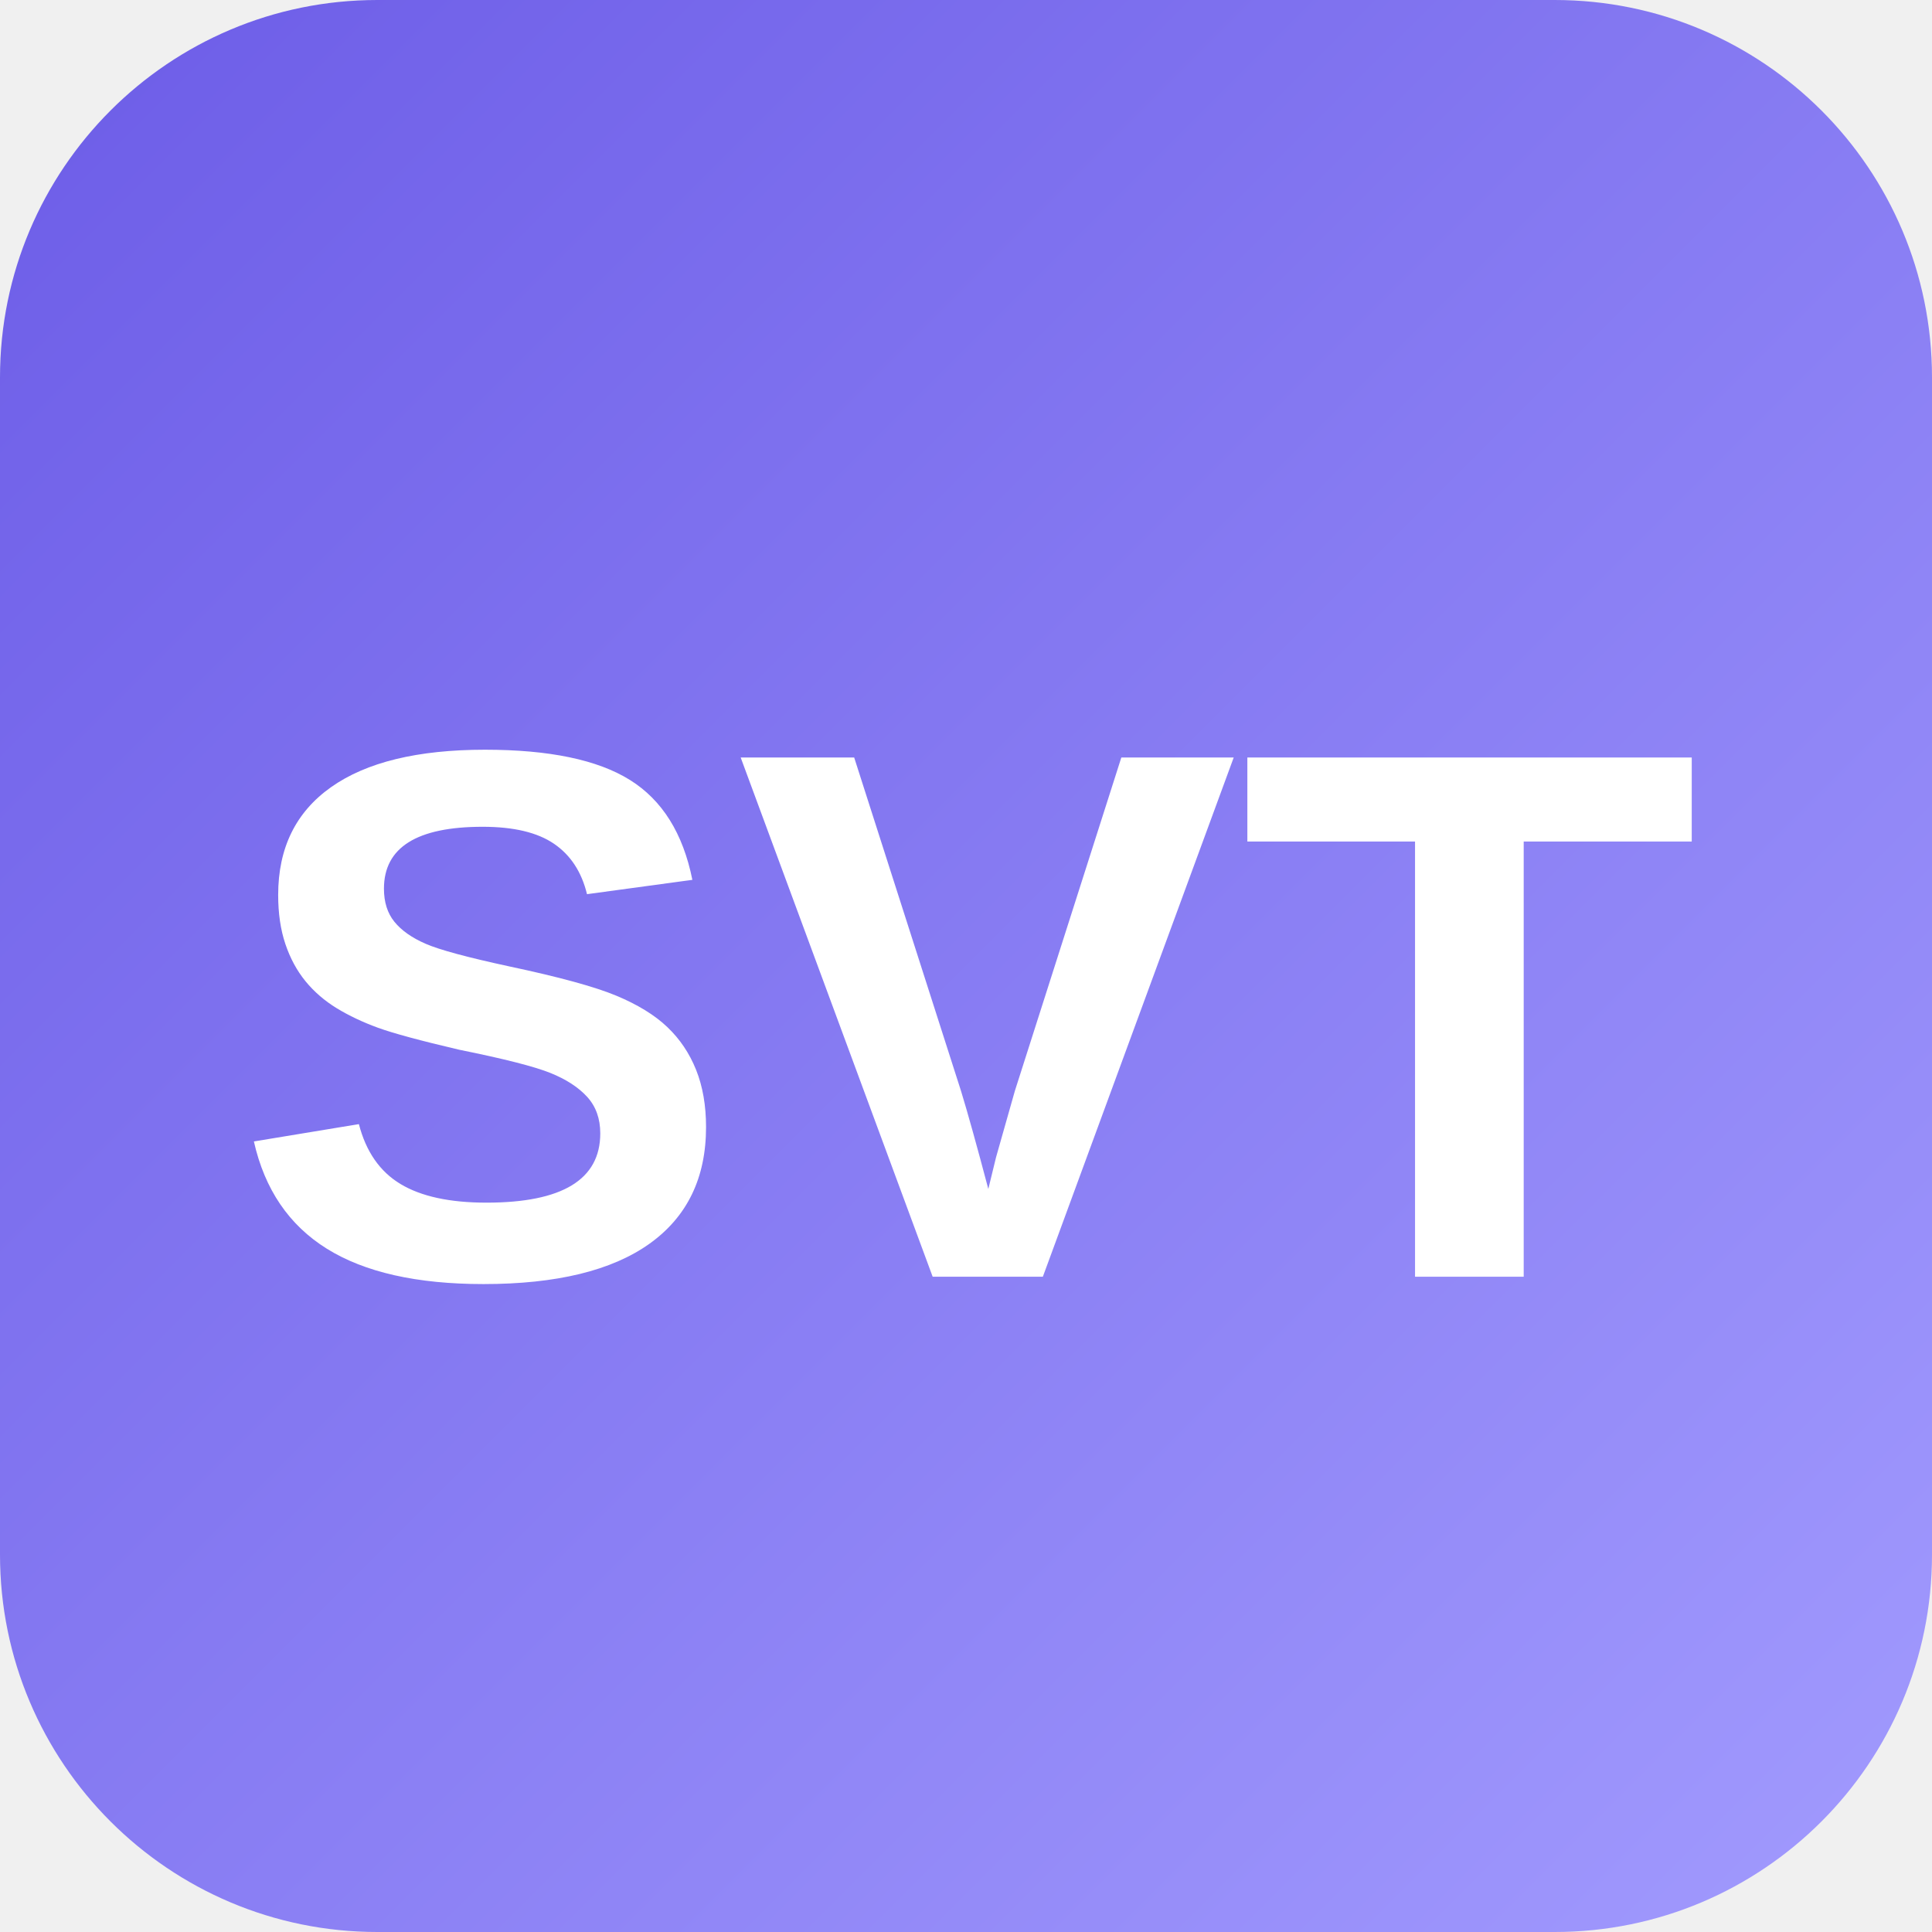
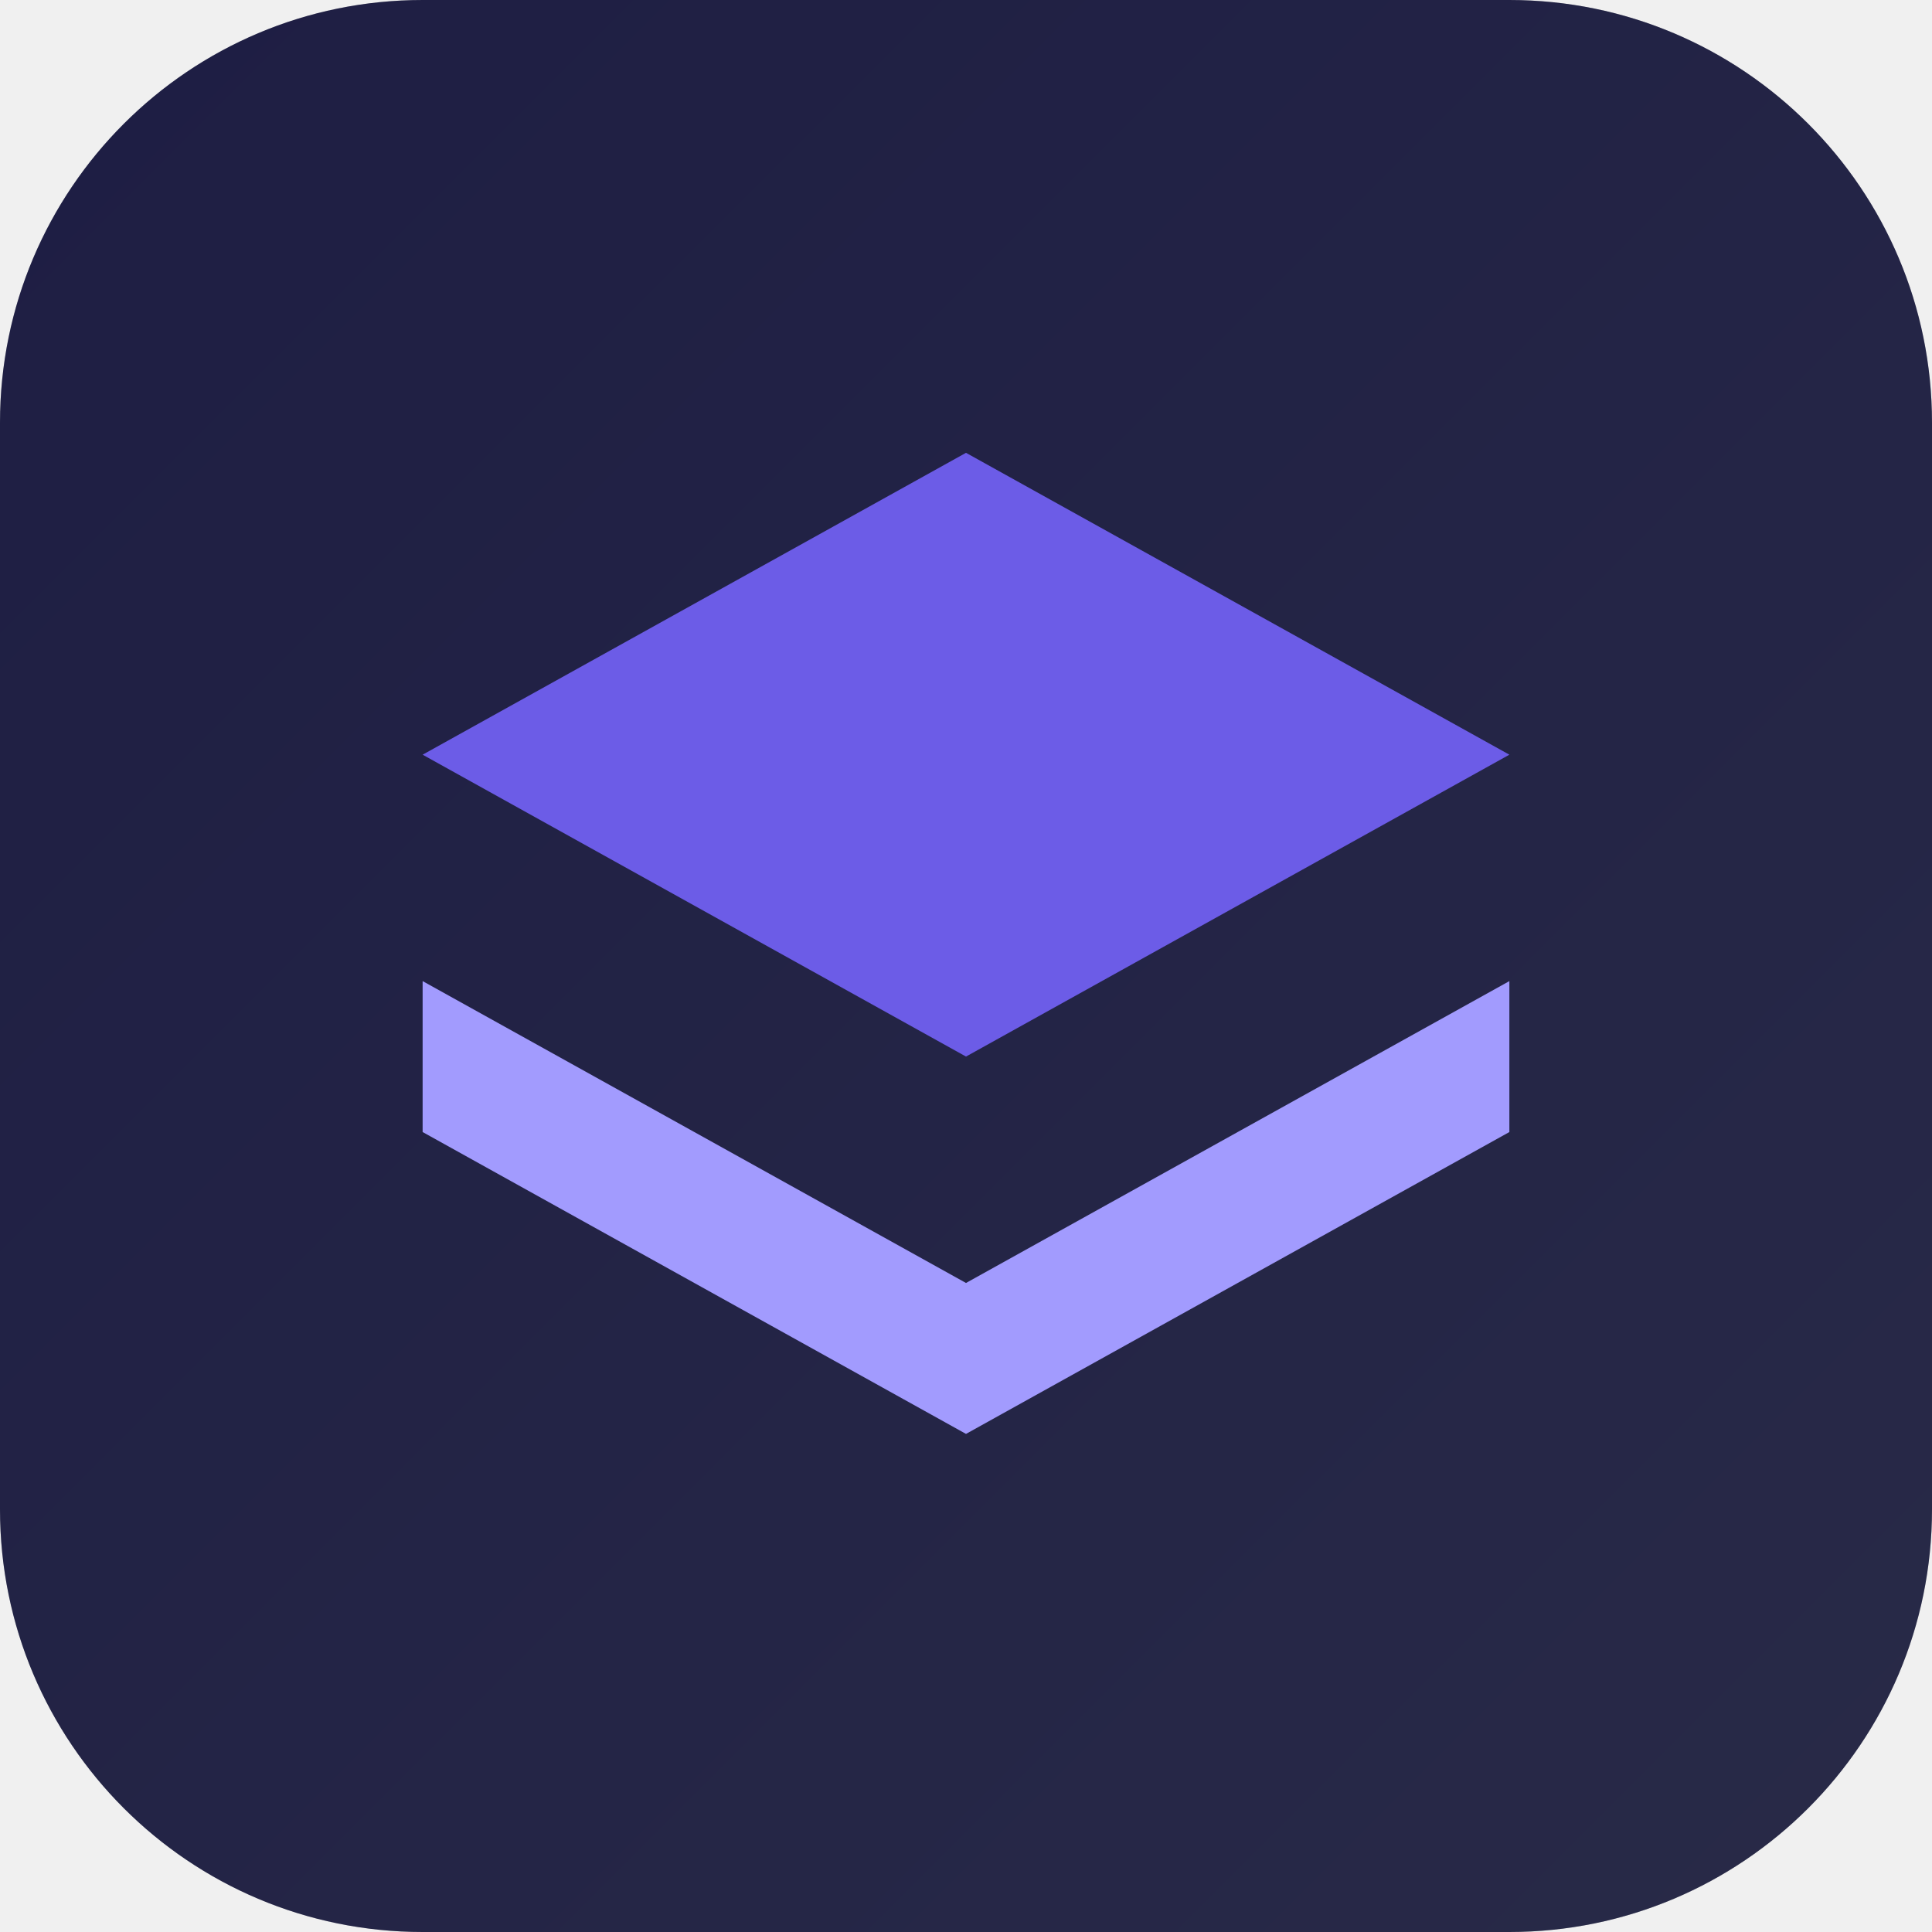
<svg xmlns="http://www.w3.org/2000/svg" viewBox="0 0 512 512">
+   <rect width="512" height="512" rx="112" fill="#0a0e1a" />
+   <rect width="512" height="512" rx="112" fill="url(#grad)" />
  <defs>
    <linearGradient id="grad" x1="0%" y1="0%" x2="100%" y2="100%">
-       <stop offset="0%" style="stop-color:#6c5ce7;stop-opacity:1" />
-       <stop offset="100%" style="stop-color:#a29bfe;stop-opacity:1" />
+       <stop offset="0%" stop-color="#6c5ce7" stop-opacity="0.2" />
+       <stop offset="100%" stop-color="#a29bfe" stop-opacity="0.2" />
    </linearGradient>
  </defs>
-   <rect width="512" height="512" rx="100" ry="100" fill="url(#grad)" />
-   <text x="50%" y="55%" font-family="Arial, sans-serif" font-size="200" font-weight="bold" fill="white" text-anchor="middle" dominant-baseline="middle">SVT</text>
+   <path d="M256 120 L400 200 L256 280 L112 200 Z" fill="#6c5ce7" />
+   <path d="M112 260 L256 340 L400 260 L400 300 L256 380 L112 300 Z" fill="#a29bfe" />
</svg>
